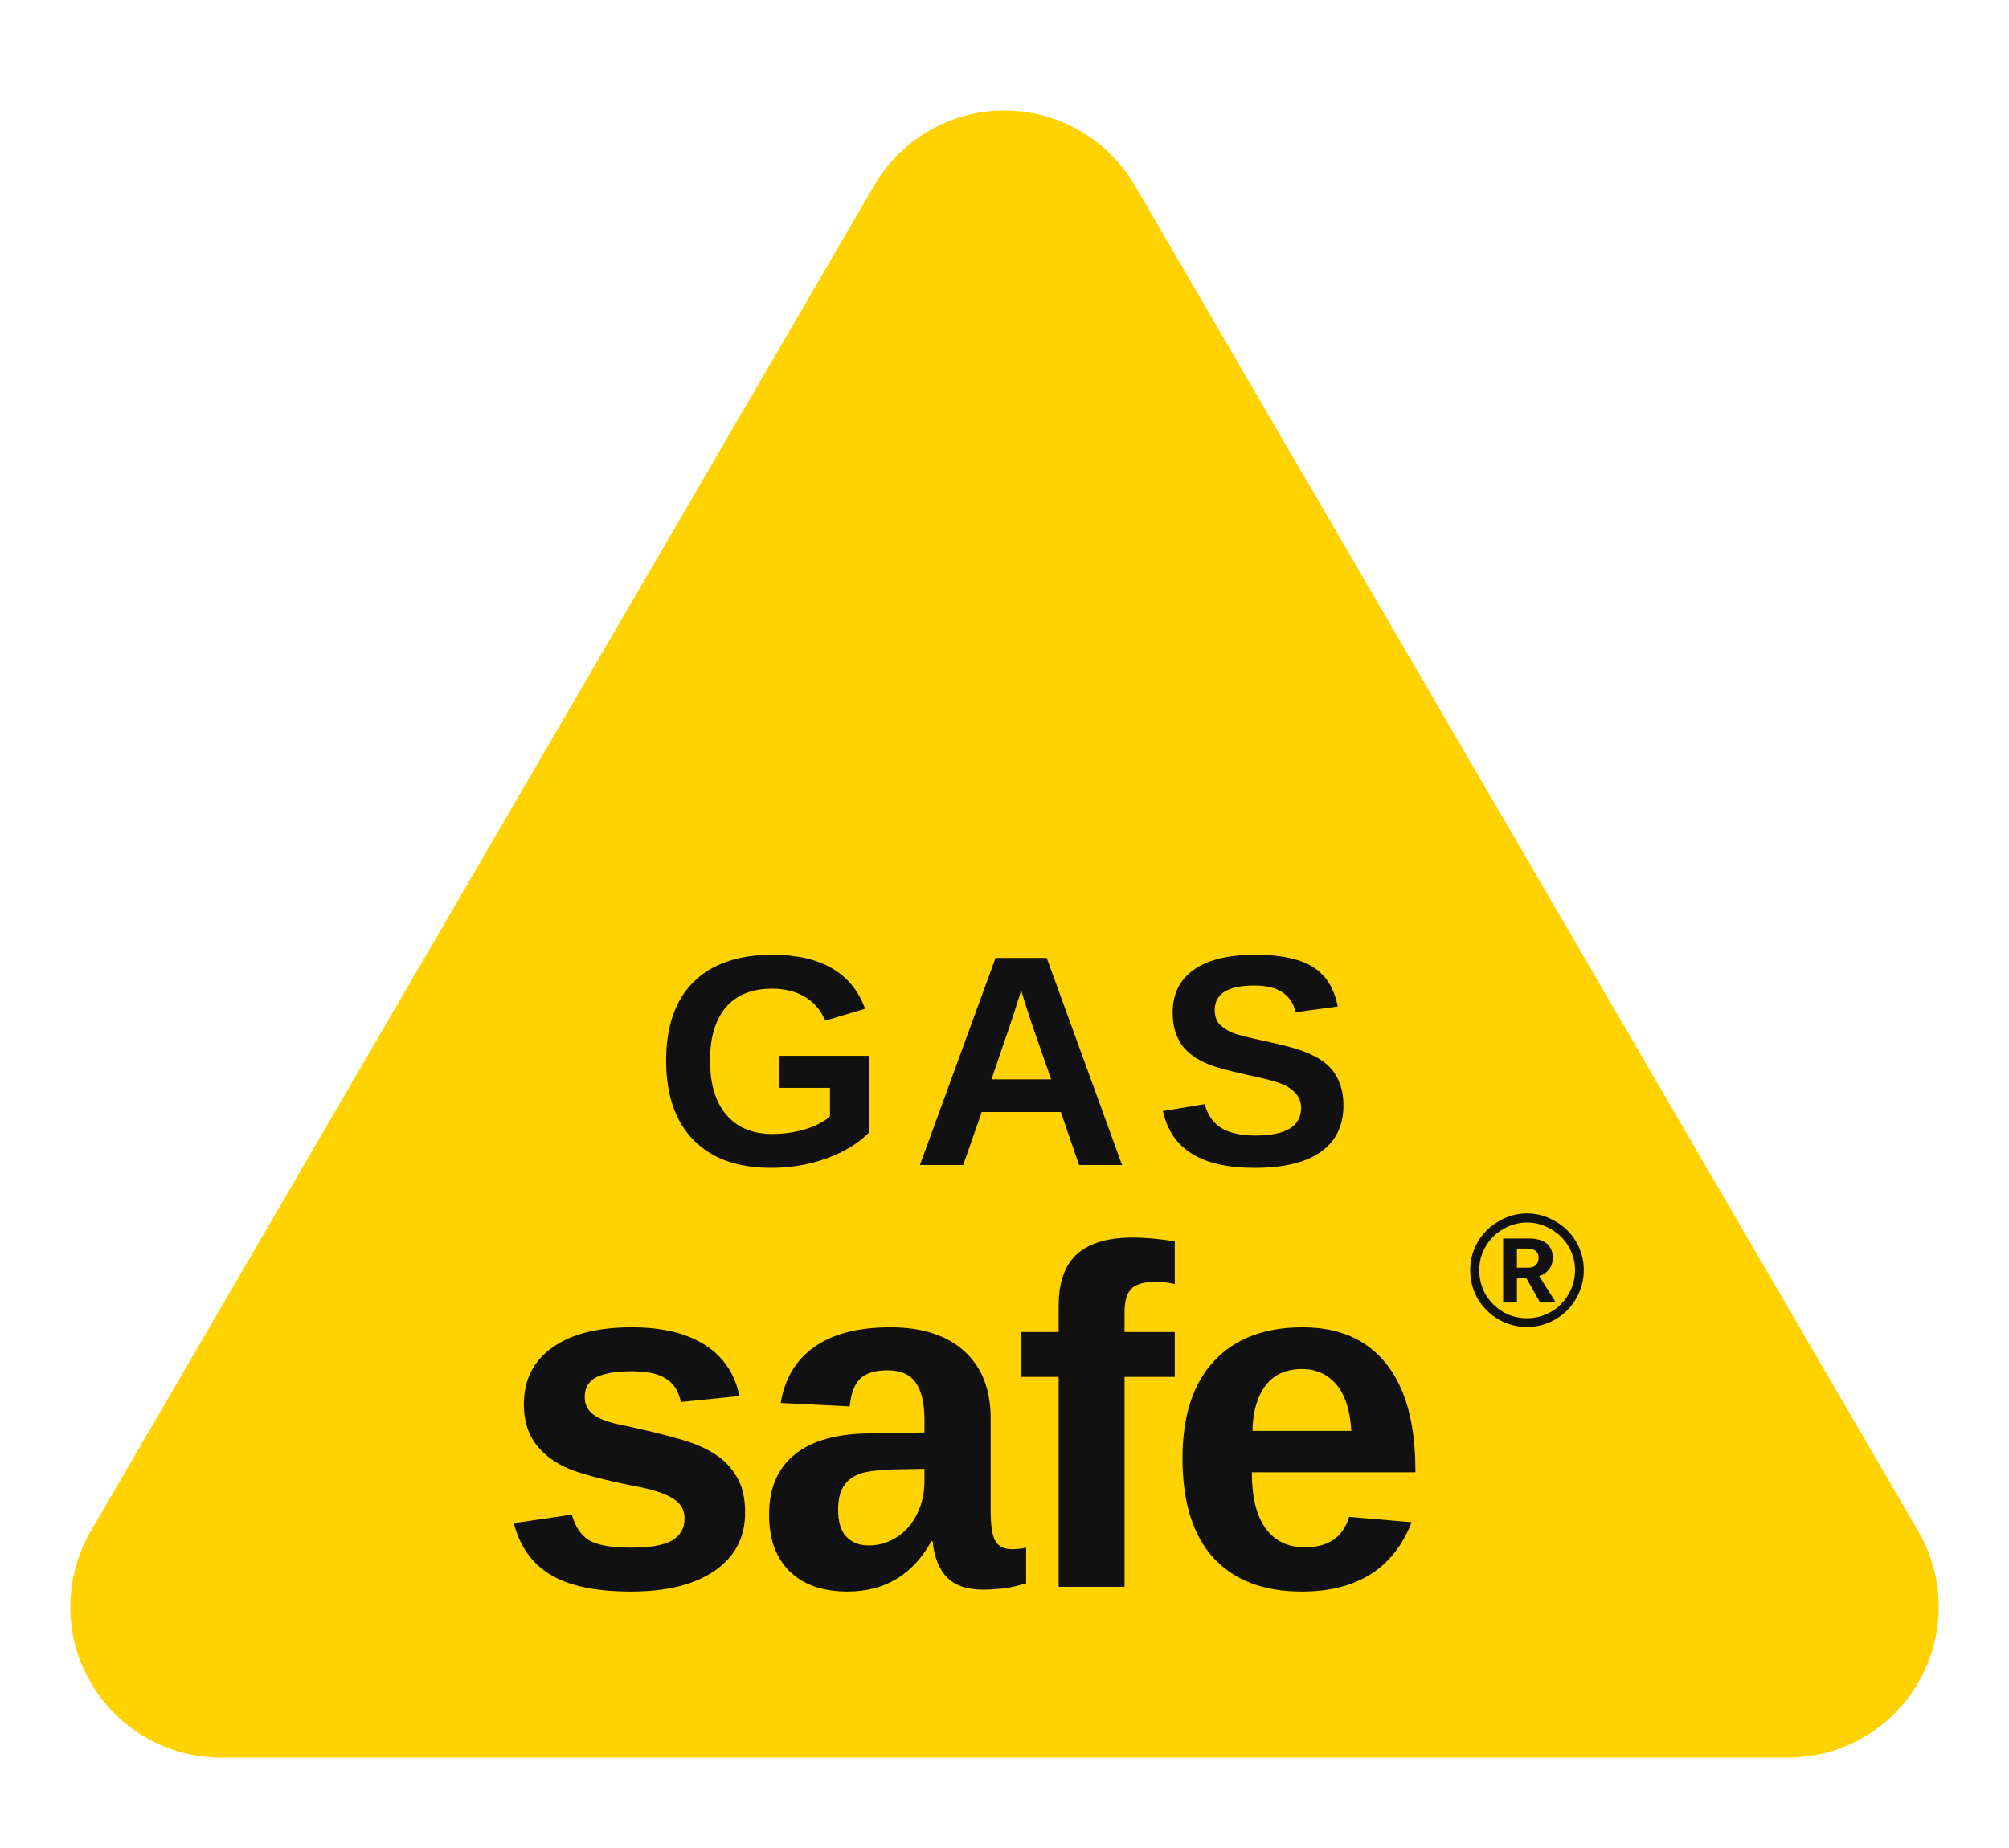
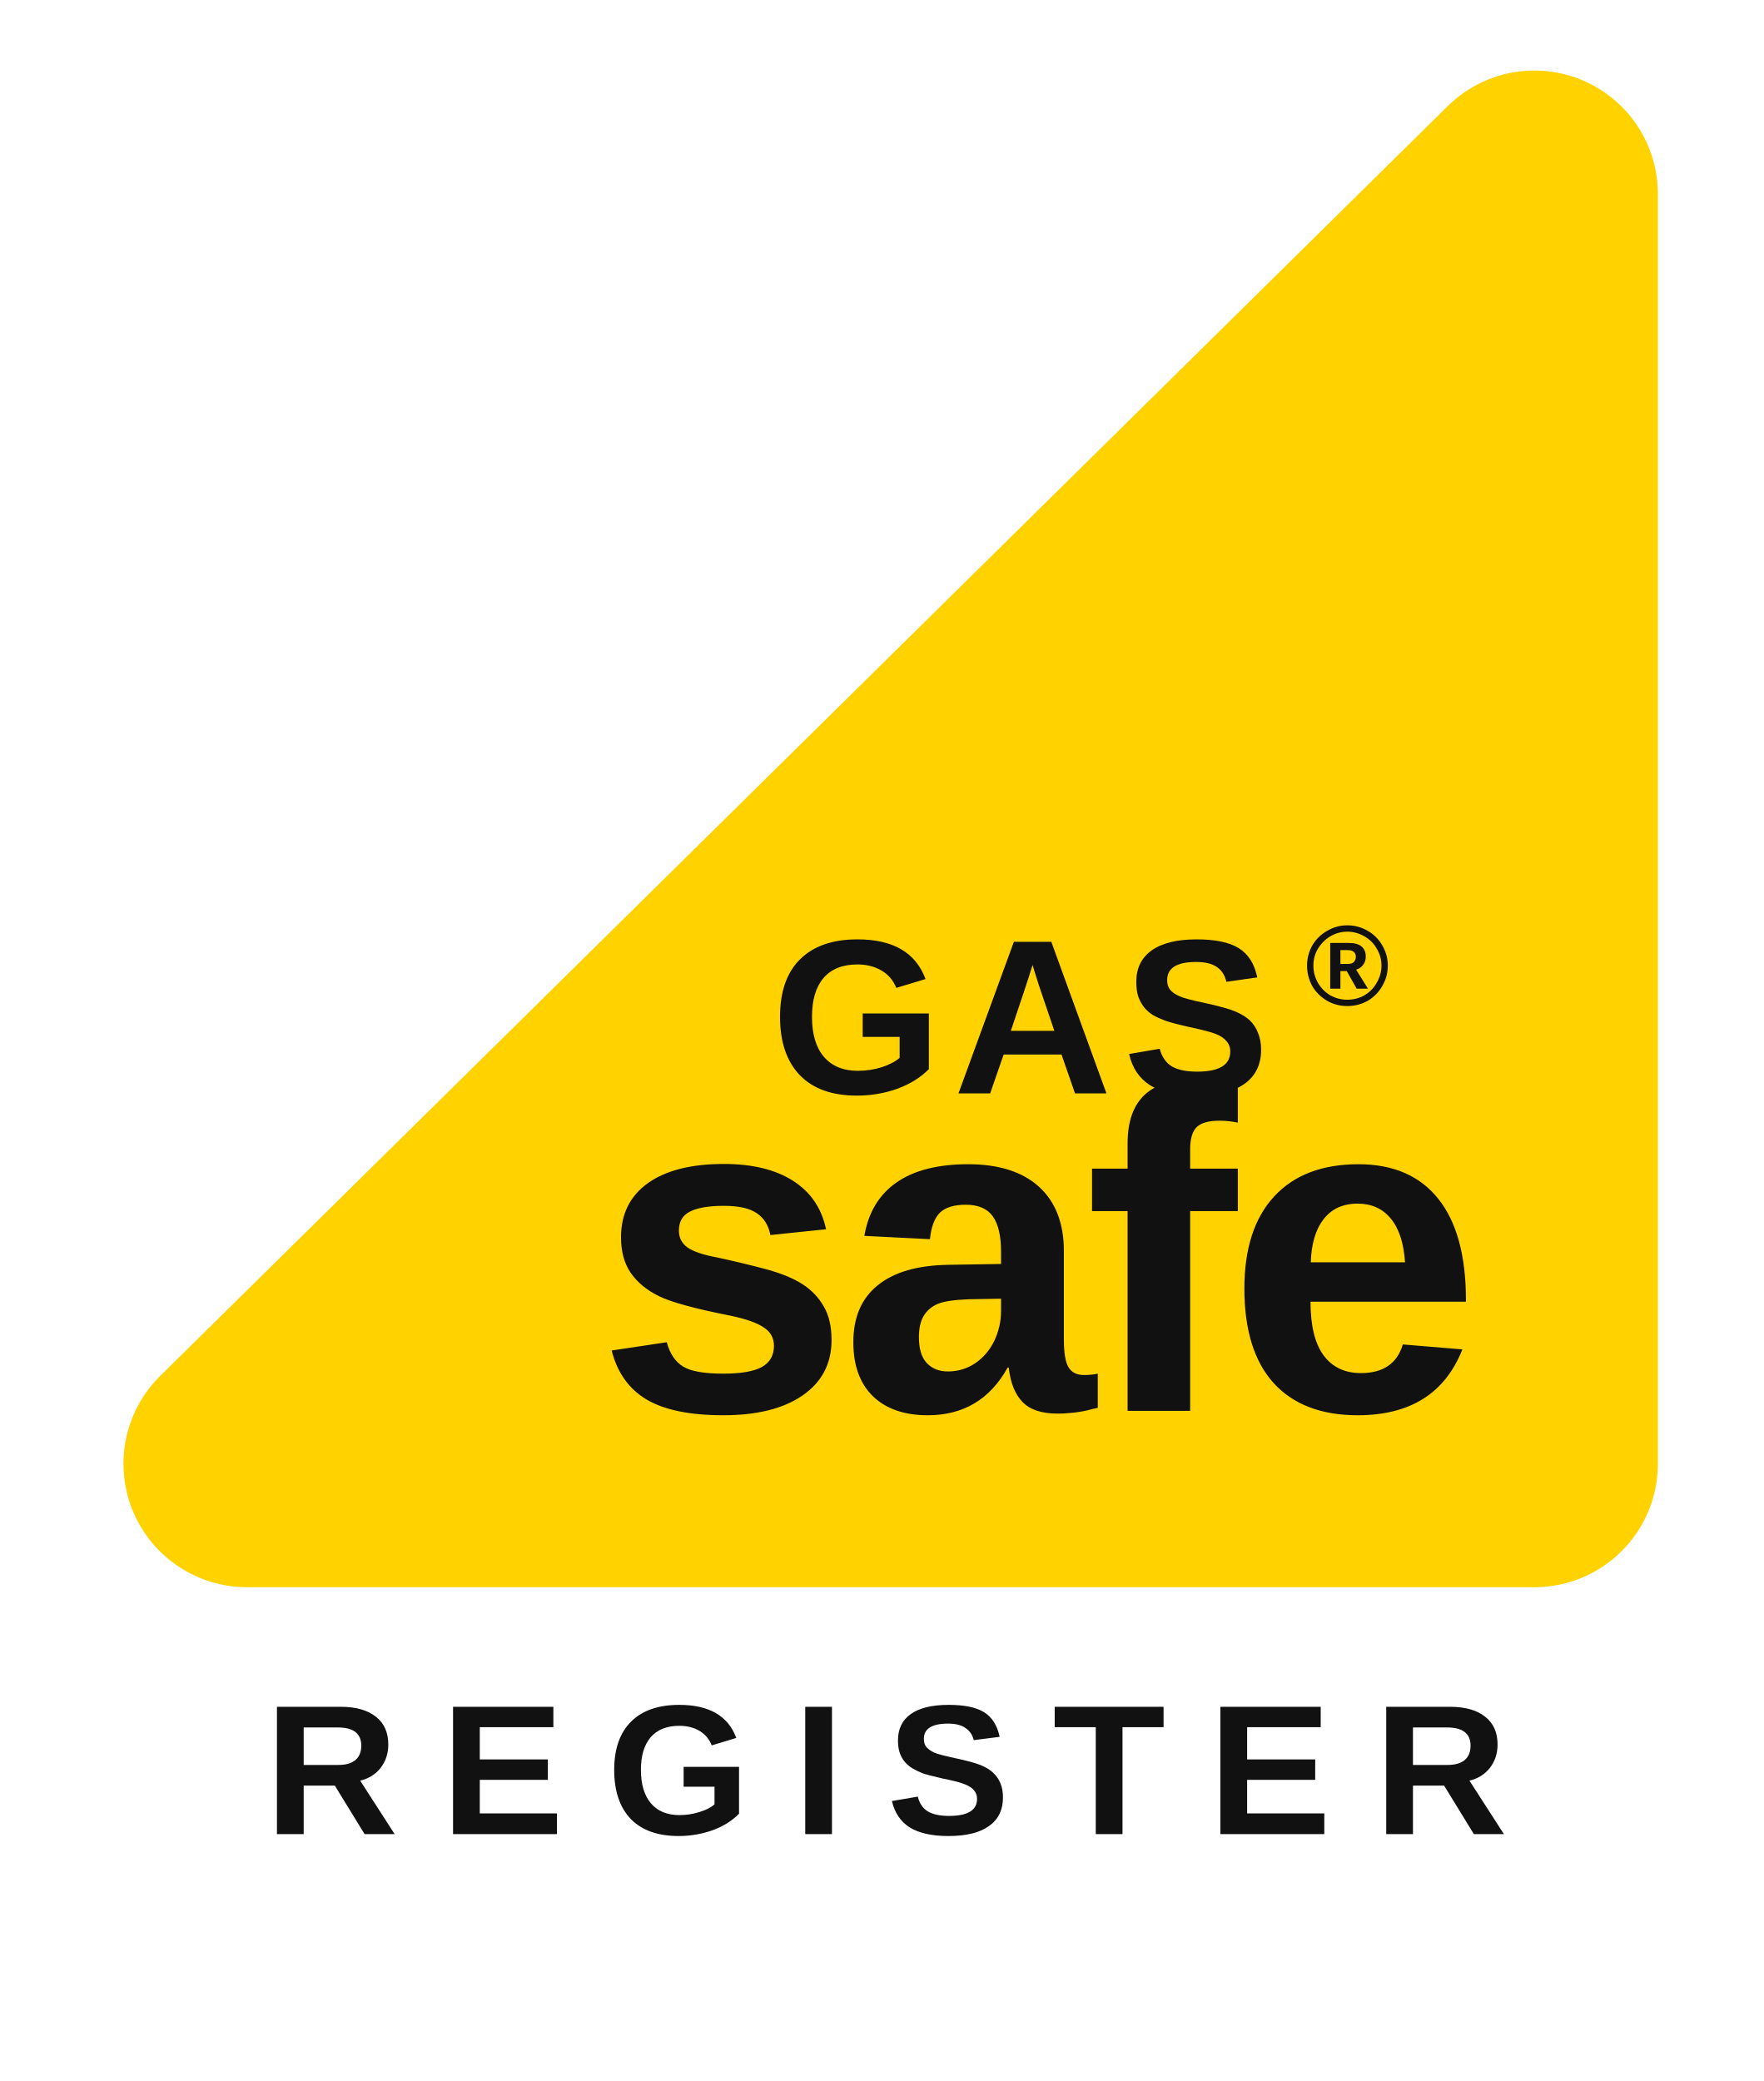
- <svg xmlns="http://www.w3.org/2000/svg" viewBox="0 0 100 92" role="img" aria-label="Gas Safe Register">
-   <polygon points="50,13 89,80 11,80" fill="#FFD200" stroke="#FFD200" stroke-width="15" stroke-linejoin="round" />
-   <g fill="#111111" font-family="Montserrat,'Arial Black',Arial,Helvetica,sans-serif" text-anchor="middle">
-     <text x="50" y="58" font-size="15" font-weight="800" letter-spacing="1.2">GAS</text>
-     <text x="48" y="79" font-size="24" font-weight="800" letter-spacing="-0.5">safe</text>
-     <text x="76" y="66" font-size="8" font-weight="700">®</text>
+ <svg xmlns="http://www.w3.org/2000/svg" viewBox="0 0 100 118" role="img" aria-label="Gas Safe Register">
+   <polygon points="87,11 87,83 14,83" fill="#FFD200" stroke="#FFD200" stroke-width="14" stroke-linejoin="round" />
+   <g font-family="Montserrat,'Arial Black',Arial,Helvetica,sans-serif" fill="#111111">
+     <text x="72" y="62" font-size="12.5" font-weight="800" letter-spacing=".6" text-anchor="end">GAS</text>
+     <text x="74" y="57" font-size="6.5" font-weight="700">®</text>
+     <text x="84" y="80" font-size="26" font-weight="800" letter-spacing="-.6" text-anchor="end">safe</text>
  </g>
+   <text x="15" y="104" font-size="10.5" font-weight="800" letter-spacing="2.4" font-family="Montserrat,Arial,sans-serif" fill="#111111">REGISTER</text>
</svg>
